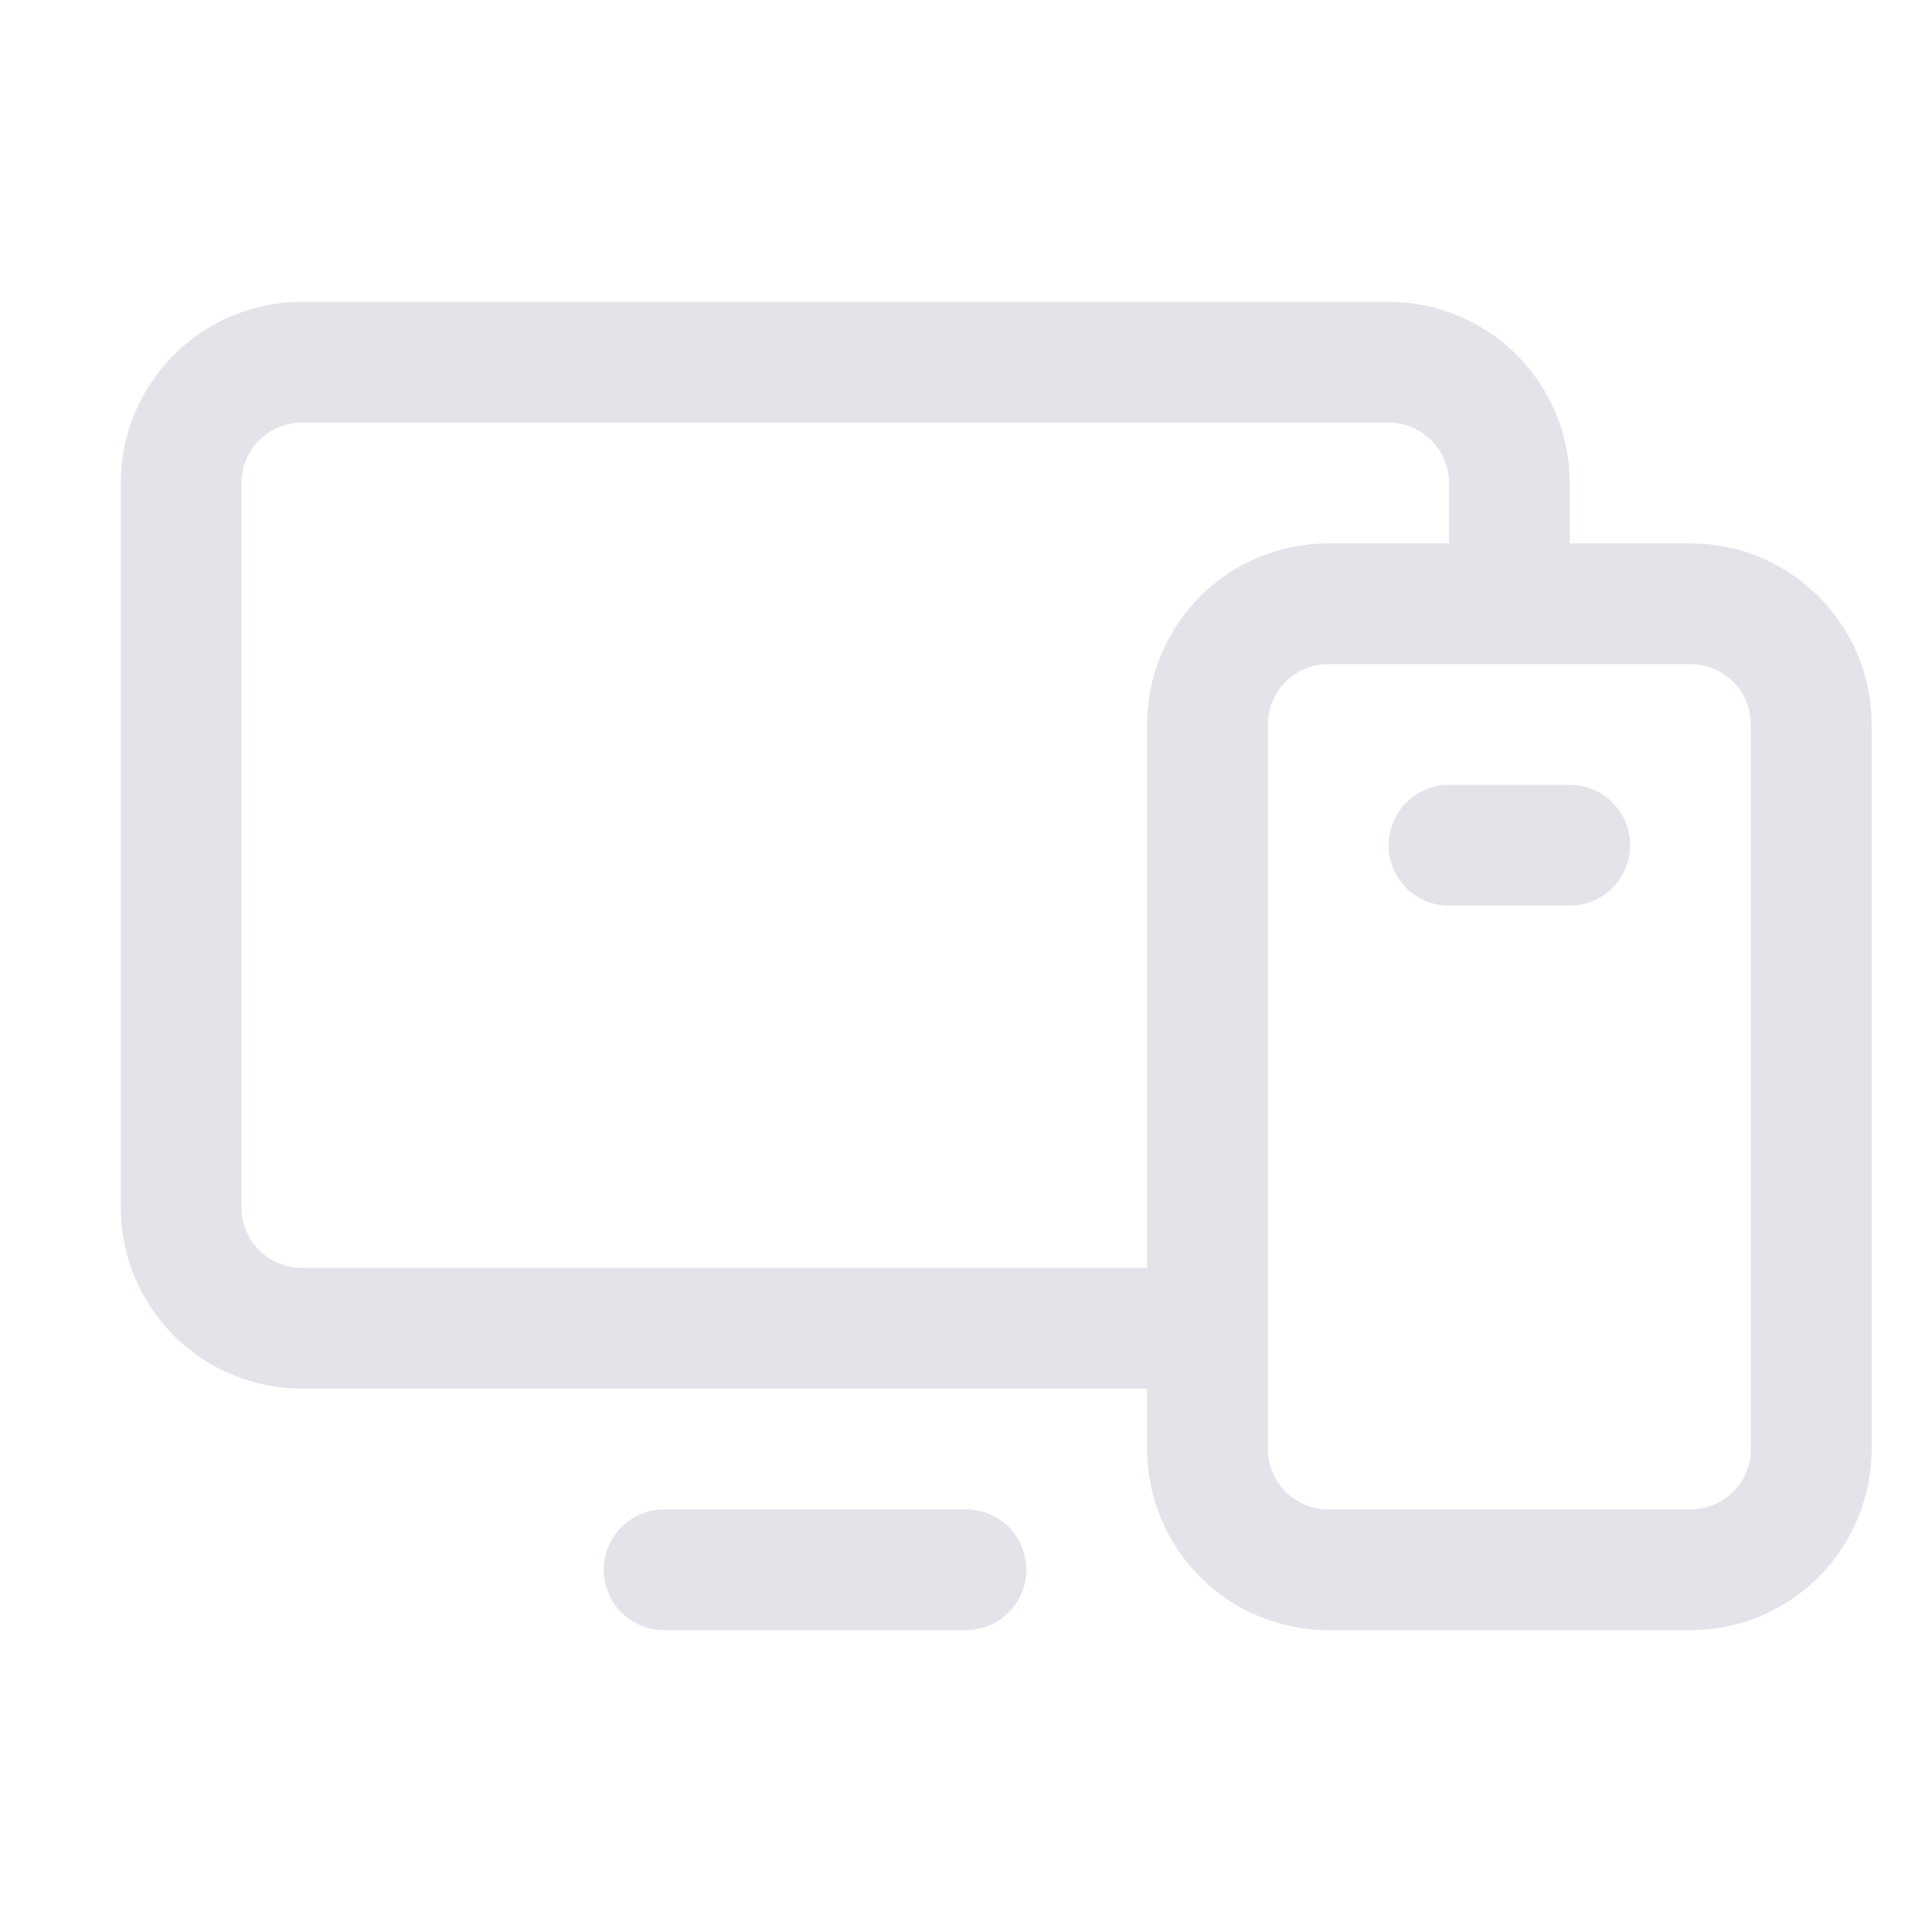
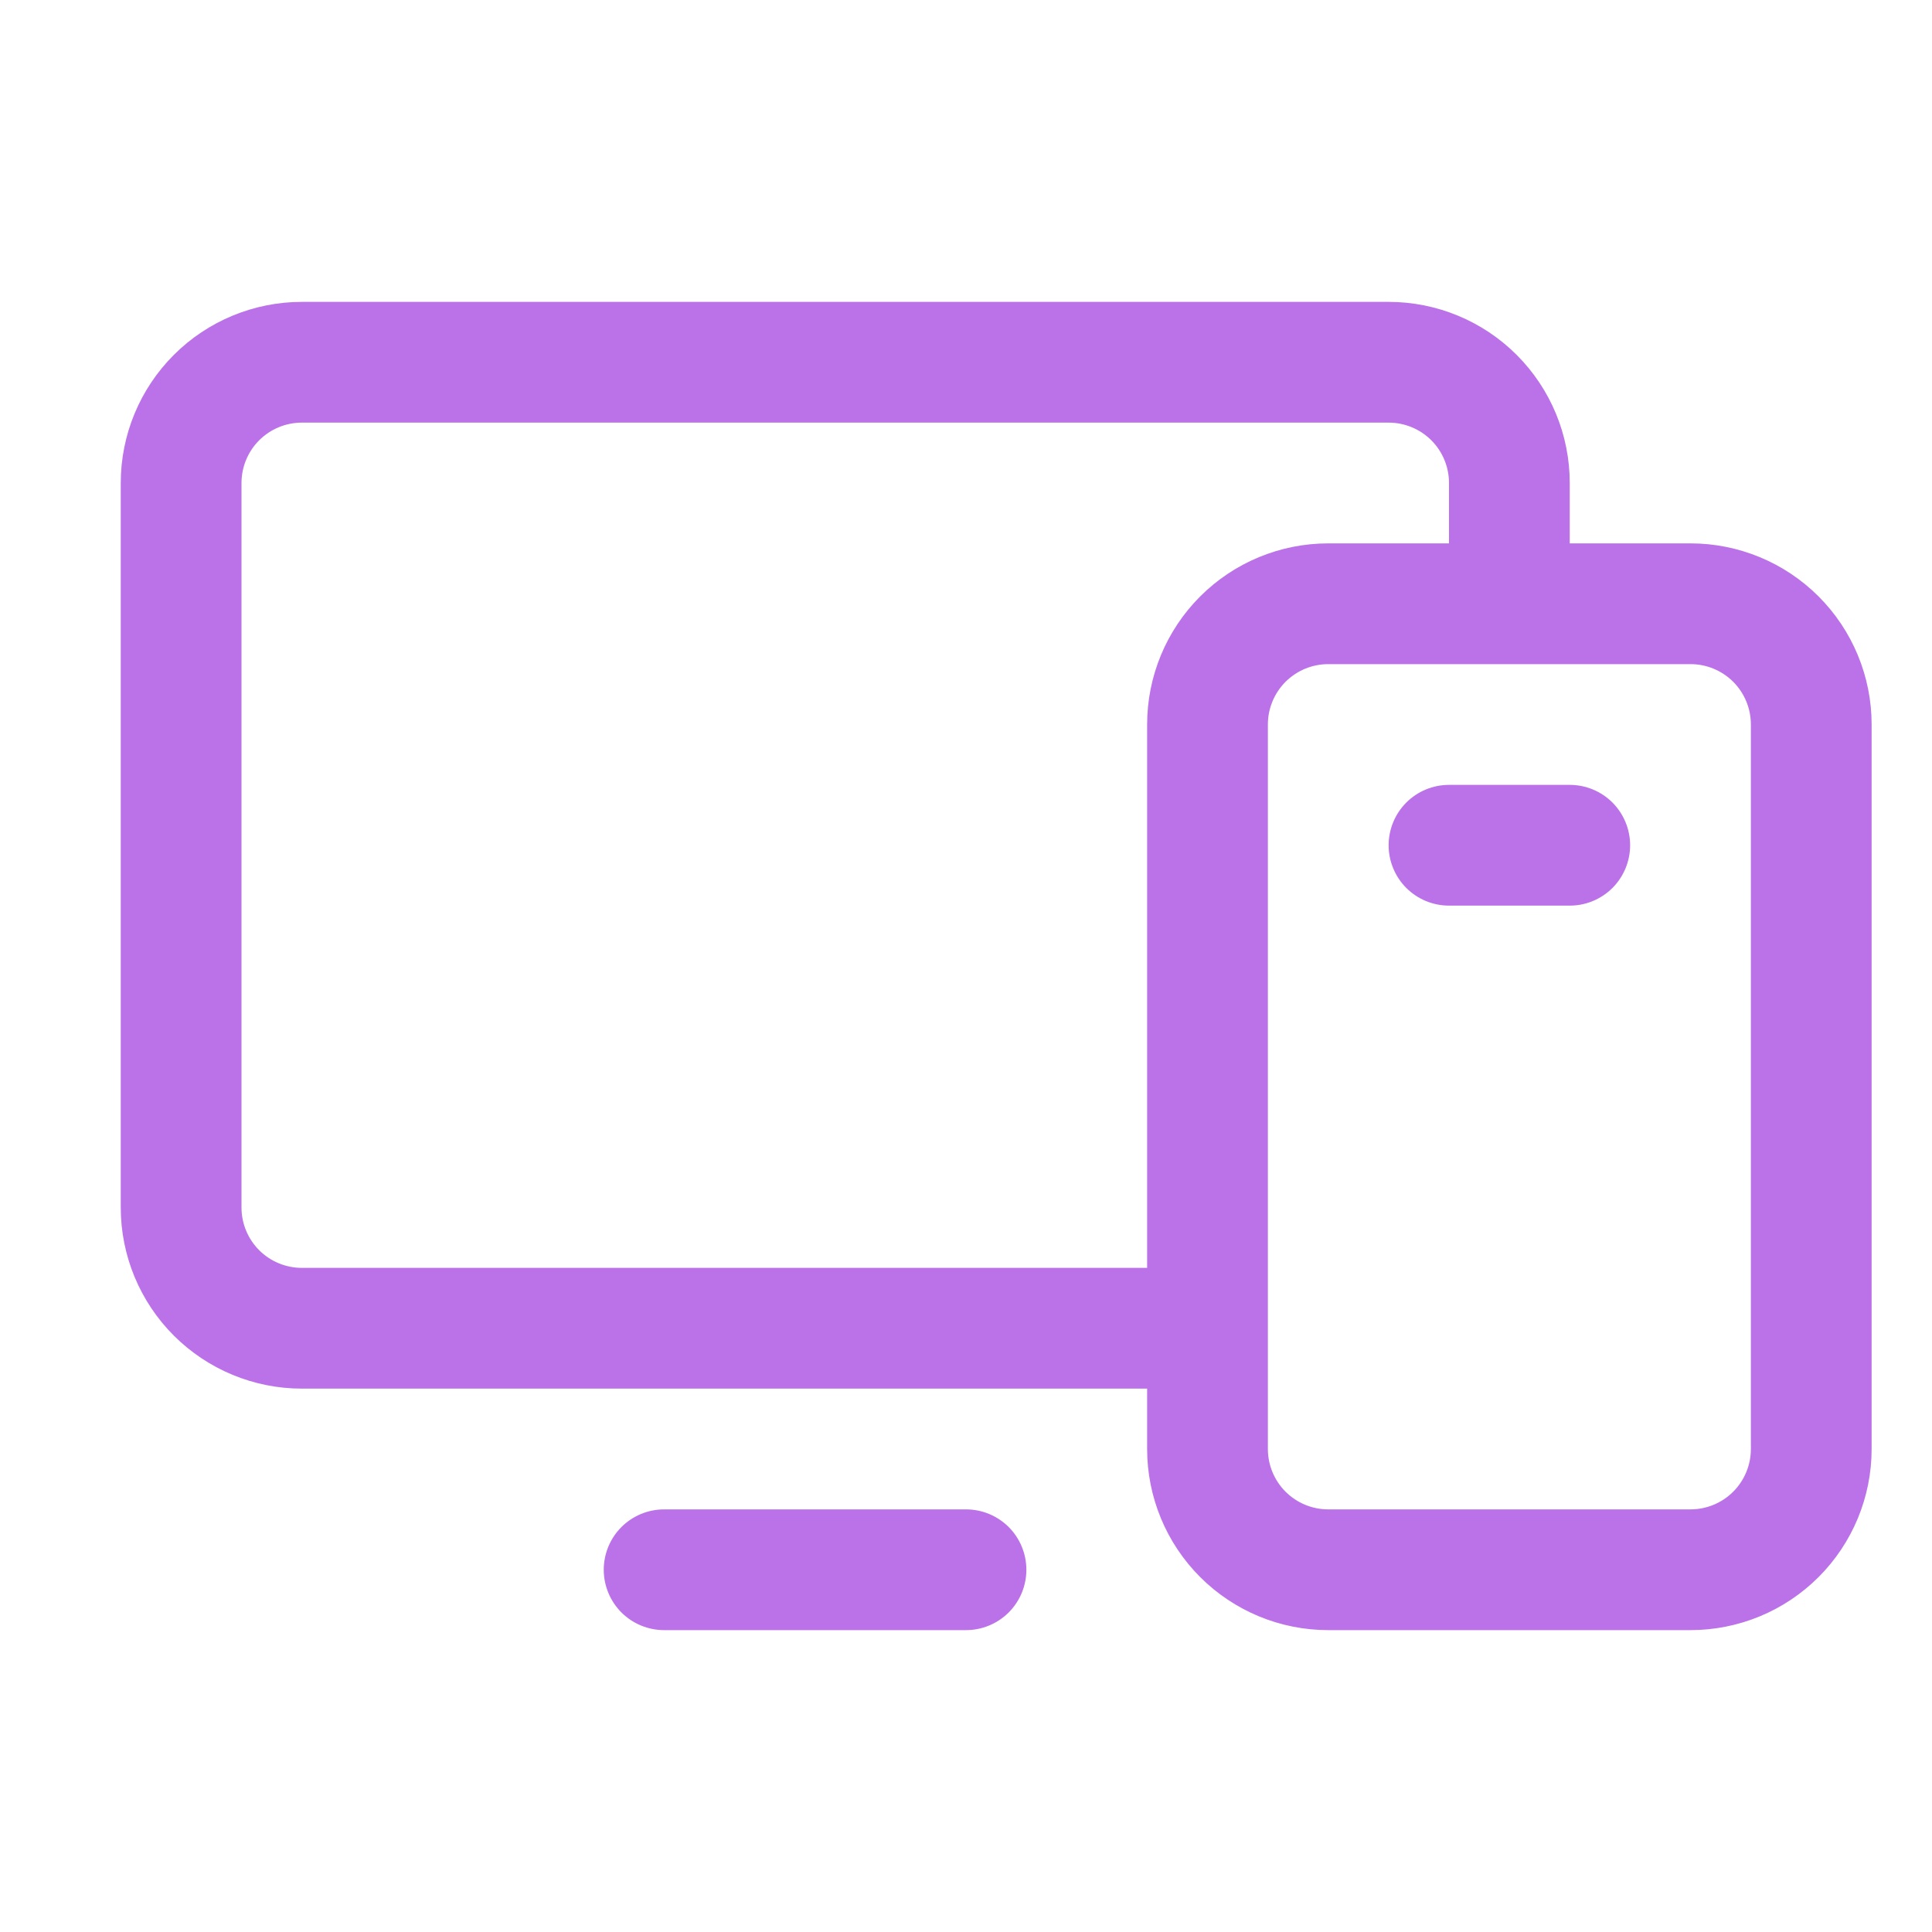
- <svg xmlns="http://www.w3.org/2000/svg" width="32" height="32" viewBox="0 0 32 32" fill="none">
+ <svg xmlns="http://www.w3.org/2000/svg" width="48" height="48" viewBox="0 0 48 48" fill="none">
  <g id="Devices">
-     <path id="Vector" d="M28 9H26V8C26 7.204 25.684 6.441 25.121 5.879C24.559 5.316 23.796 5 23 5H5C4.204 5 3.441 5.316 2.879 5.879C2.316 6.441 2 7.204 2 8V20C2 20.796 2.316 21.559 2.879 22.121C3.441 22.684 4.204 23 5 23H19V24C19 24.796 19.316 25.559 19.879 26.121C20.441 26.684 21.204 27 22 27H28C28.796 27 29.559 26.684 30.121 26.121C30.684 25.559 31 24.796 31 24V12C31 11.204 30.684 10.441 30.121 9.879C29.559 9.316 28.796 9 28 9ZM5 21C4.735 21 4.48 20.895 4.293 20.707C4.105 20.52 4 20.265 4 20V8C4 7.735 4.105 7.48 4.293 7.293C4.48 7.105 4.735 7 5 7H23C23.265 7 23.52 7.105 23.707 7.293C23.895 7.48 24 7.735 24 8V9H22C21.204 9 20.441 9.316 19.879 9.879C19.316 10.441 19 11.204 19 12V21H5ZM29 24C29 24.265 28.895 24.52 28.707 24.707C28.52 24.895 28.265 25 28 25H22C21.735 25 21.48 24.895 21.293 24.707C21.105 24.52 21 24.265 21 24V12C21 11.735 21.105 11.48 21.293 11.293C21.48 11.105 21.735 11 22 11H28C28.265 11 28.52 11.105 28.707 11.293C28.895 11.48 29 11.735 29 12V24ZM17 26C17 26.265 16.895 26.52 16.707 26.707C16.52 26.895 16.265 27 16 27H11C10.735 27 10.48 26.895 10.293 26.707C10.105 26.52 10 26.265 10 26C10 25.735 10.105 25.48 10.293 25.293C10.48 25.105 10.735 25 11 25H16C16.265 25 16.52 25.105 16.707 25.293C16.895 25.48 17 25.735 17 26ZM27 14C27 14.265 26.895 14.52 26.707 14.707C26.52 14.895 26.265 15 26 15H24C23.735 15 23.48 14.895 23.293 14.707C23.105 14.52 23 14.265 23 14C23 13.735 23.105 13.48 23.293 13.293C23.48 13.105 23.735 13 24 13H26C26.265 13 26.52 13.105 26.707 13.293C26.895 13.48 27 13.735 27 14Z" fill="#E2E4E9" />
+     <path id="Vector" d="M42 13.5H39V12C39 10.806 38.526 9.662 37.682 8.818C36.838 7.974 35.694 7.5 34.5 7.5H7.5C6.307 7.5 5.162 7.974 4.318 8.818C3.474 9.662 3 10.806 3 12V30C3 31.194 3.474 32.338 4.318 33.182C5.162 34.026 6.307 34.5 7.5 34.5H28.5V36C28.5 37.194 28.974 38.338 29.818 39.182C30.662 40.026 31.806 40.5 33 40.5H42C43.194 40.5 44.338 40.026 45.182 39.182C46.026 38.338 46.5 37.194 46.5 36V18C46.5 16.806 46.026 15.662 45.182 14.818C44.338 13.974 43.194 13.5 42 13.5ZM7.5 31.5C7.102 31.5 6.721 31.342 6.439 31.061C6.158 30.779 6 30.398 6 30V12C6 11.602 6.158 11.221 6.439 10.939C6.721 10.658 7.102 10.5 7.5 10.5H34.5C34.898 10.5 35.279 10.658 35.561 10.939C35.842 11.221 36 11.602 36 12V13.5H33C31.806 13.5 30.662 13.974 29.818 14.818C28.974 15.662 28.5 16.806 28.5 18V31.5H7.5ZM43.5 36C43.5 36.398 43.342 36.779 43.061 37.061C42.779 37.342 42.398 37.5 42 37.5H33C32.602 37.5 32.221 37.342 31.939 37.061C31.658 36.779 31.5 36.398 31.5 36V18C31.5 17.602 31.658 17.221 31.939 16.939C32.221 16.658 32.602 16.5 33 16.5H42C42.398 16.5 42.779 16.658 43.061 16.939C43.342 17.221 43.5 17.602 43.5 18V36ZM25.5 39C25.5 39.398 25.342 39.779 25.061 40.061C24.779 40.342 24.398 40.5 24 40.5H16.5C16.102 40.5 15.721 40.342 15.439 40.061C15.158 39.779 15 39.398 15 39C15 38.602 15.158 38.221 15.439 37.939C15.721 37.658 16.102 37.5 16.5 37.5H24C24.398 37.5 24.779 37.658 25.061 37.939C25.342 38.221 25.5 38.602 25.5 39ZM40.5 21C40.5 21.398 40.342 21.779 40.061 22.061C39.779 22.342 39.398 22.5 39 22.5H36C35.602 22.5 35.221 22.342 34.939 22.061C34.658 21.779 34.5 21.398 34.5 21C34.5 20.602 34.658 20.221 34.939 19.939C35.221 19.658 35.602 19.5 36 19.5H39C39.398 19.5 39.779 19.658 40.061 19.939C40.342 20.221 40.5 20.602 40.5 21Z" fill="#BB72E9" />
  </g>
</svg>
